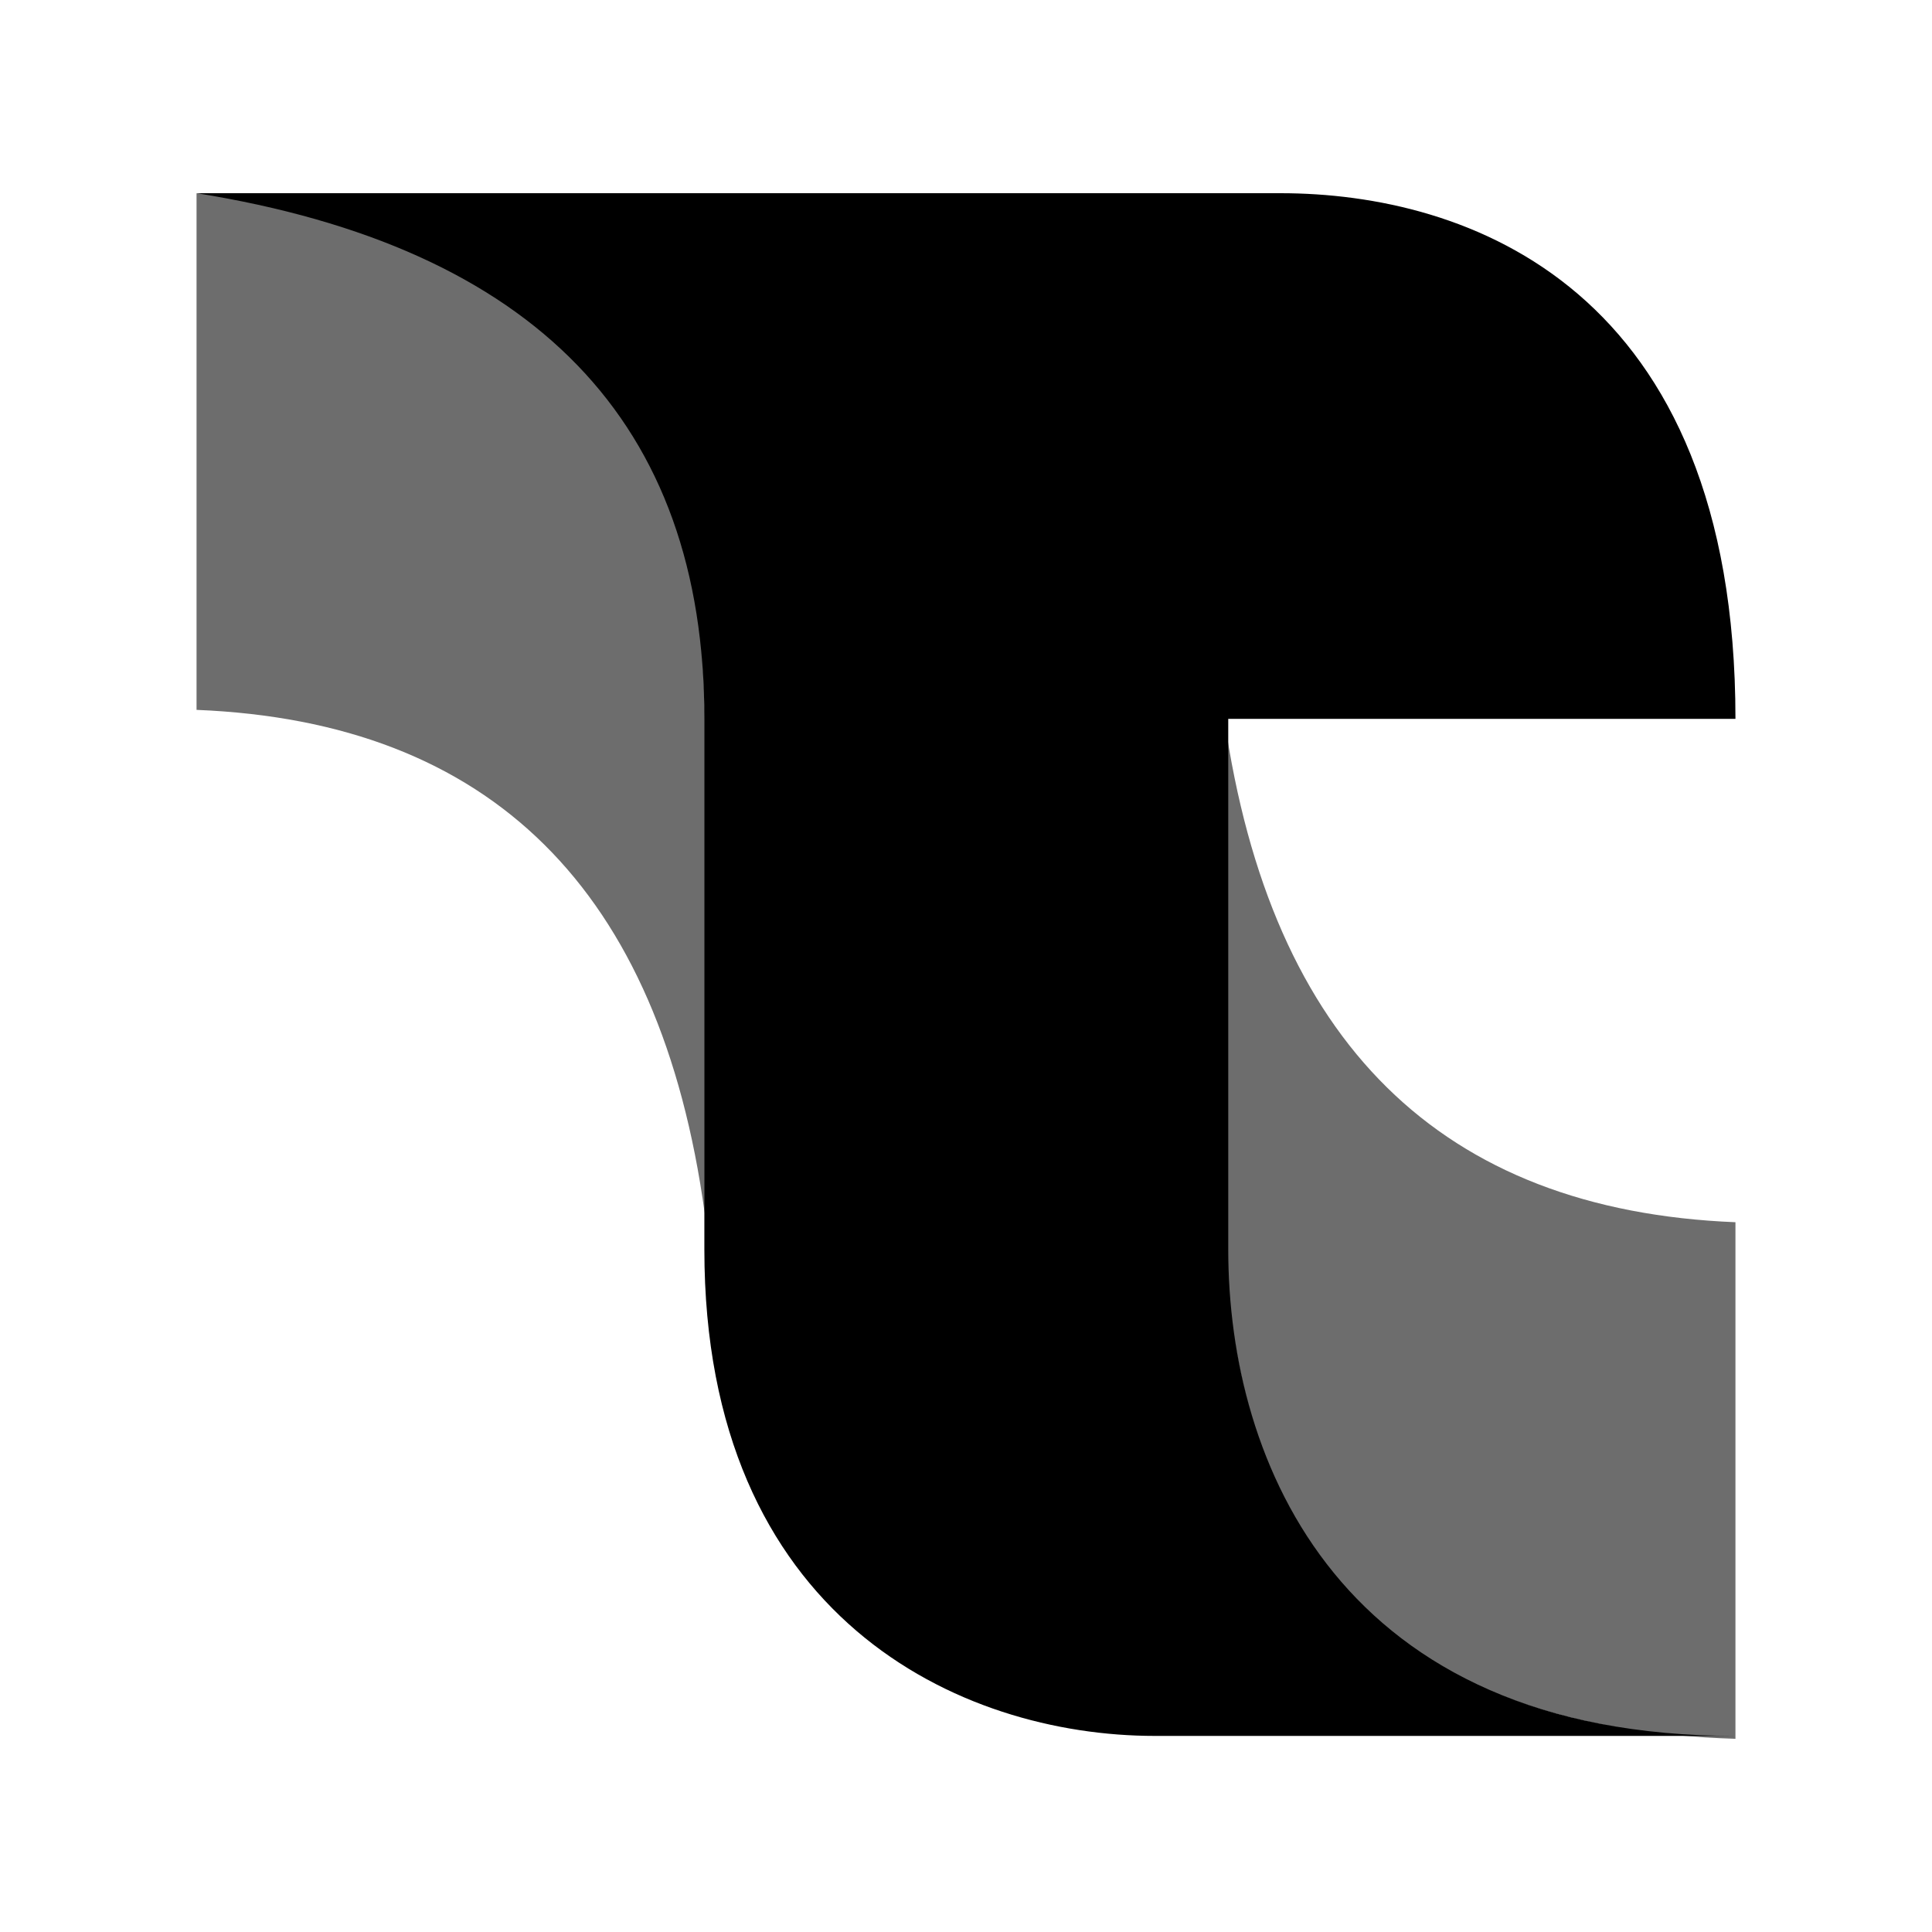
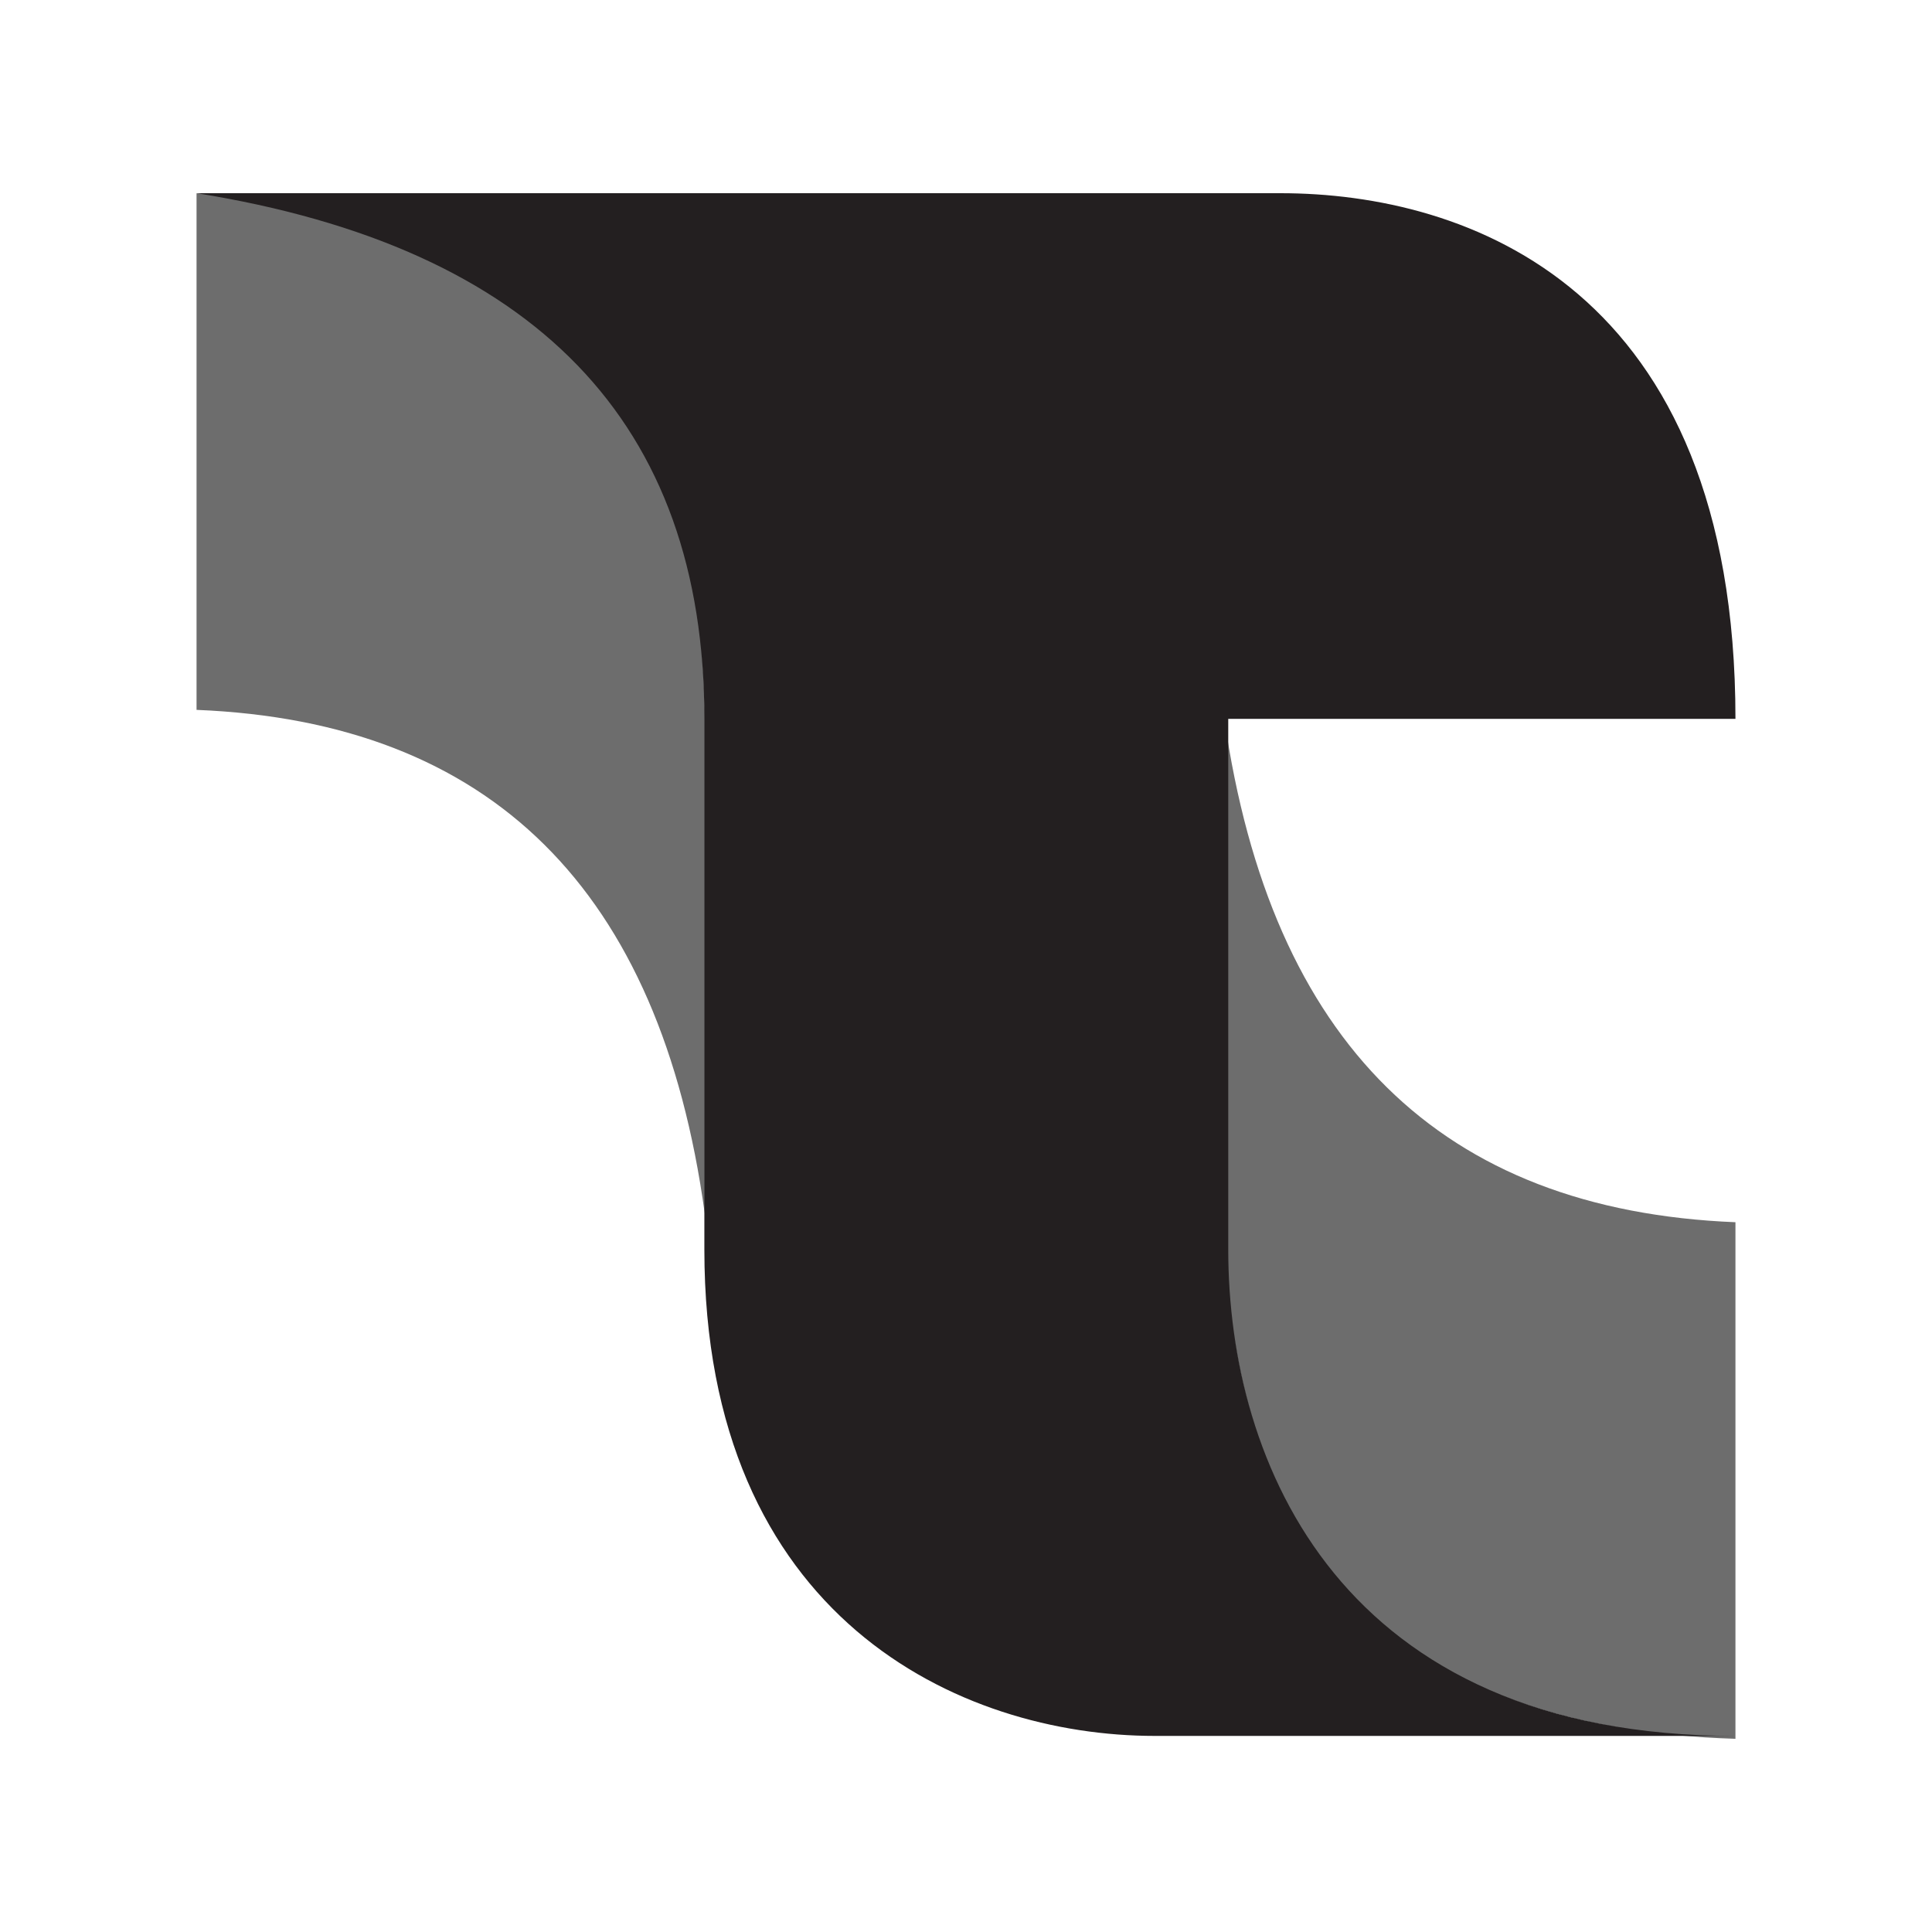
<svg xmlns="http://www.w3.org/2000/svg" width="100%" height="100%" viewBox="0 0 500 500" version="1.1" xml:space="preserve" style="fill-rule:evenodd;clip-rule:evenodd;stroke-linejoin:round;stroke-miterlimit:2;">
  <g>
    <path d="M449.133,450L449.133,316.309C372.971,313.225 328.884,269.806 316.872,186.052L316.872,316.309C318.558,402.808 362.645,447.371 449.133,450ZM50.866,50.023L50.866,183.713C127.028,186.798 170.866,230.217 182.379,313.971L182.379,183.713C180.694,97.215 136.856,52.651 50.866,50.023Z" style="fill:rgb(109,109,109);" />
-     <path d="M50.918,50C205.571,50.009 299.042,50.009 331.331,50C379.765,49.992 449.134,74.305 449.134,186.034L317.869,186.034L317.869,323.363C317.869,378.673 346.939,449.253 449.134,449.253C449.184,449.253 349.43,449.253 298.884,449.253C248.338,449.253 182.289,418.669 182.289,323.363L182.289,186.034C182.289,109.389 138.498,64.044 50.918,50Z" />
+     <path d="M50.918,50C205.571,50.009 299.042,50.009 331.331,50C379.765,49.992 449.134,74.305 449.134,186.034L317.869,186.034L317.869,323.363C317.869,378.673 346.939,449.253 449.134,449.253C449.184,449.253 349.43,449.253 298.884,449.253C248.338,449.253 182.289,418.669 182.289,323.363L182.289,186.034C182.289,109.389 138.498,64.044 50.918,50Z" style="fill:rgb(35,31,32);" />
  </g>
</svg>
